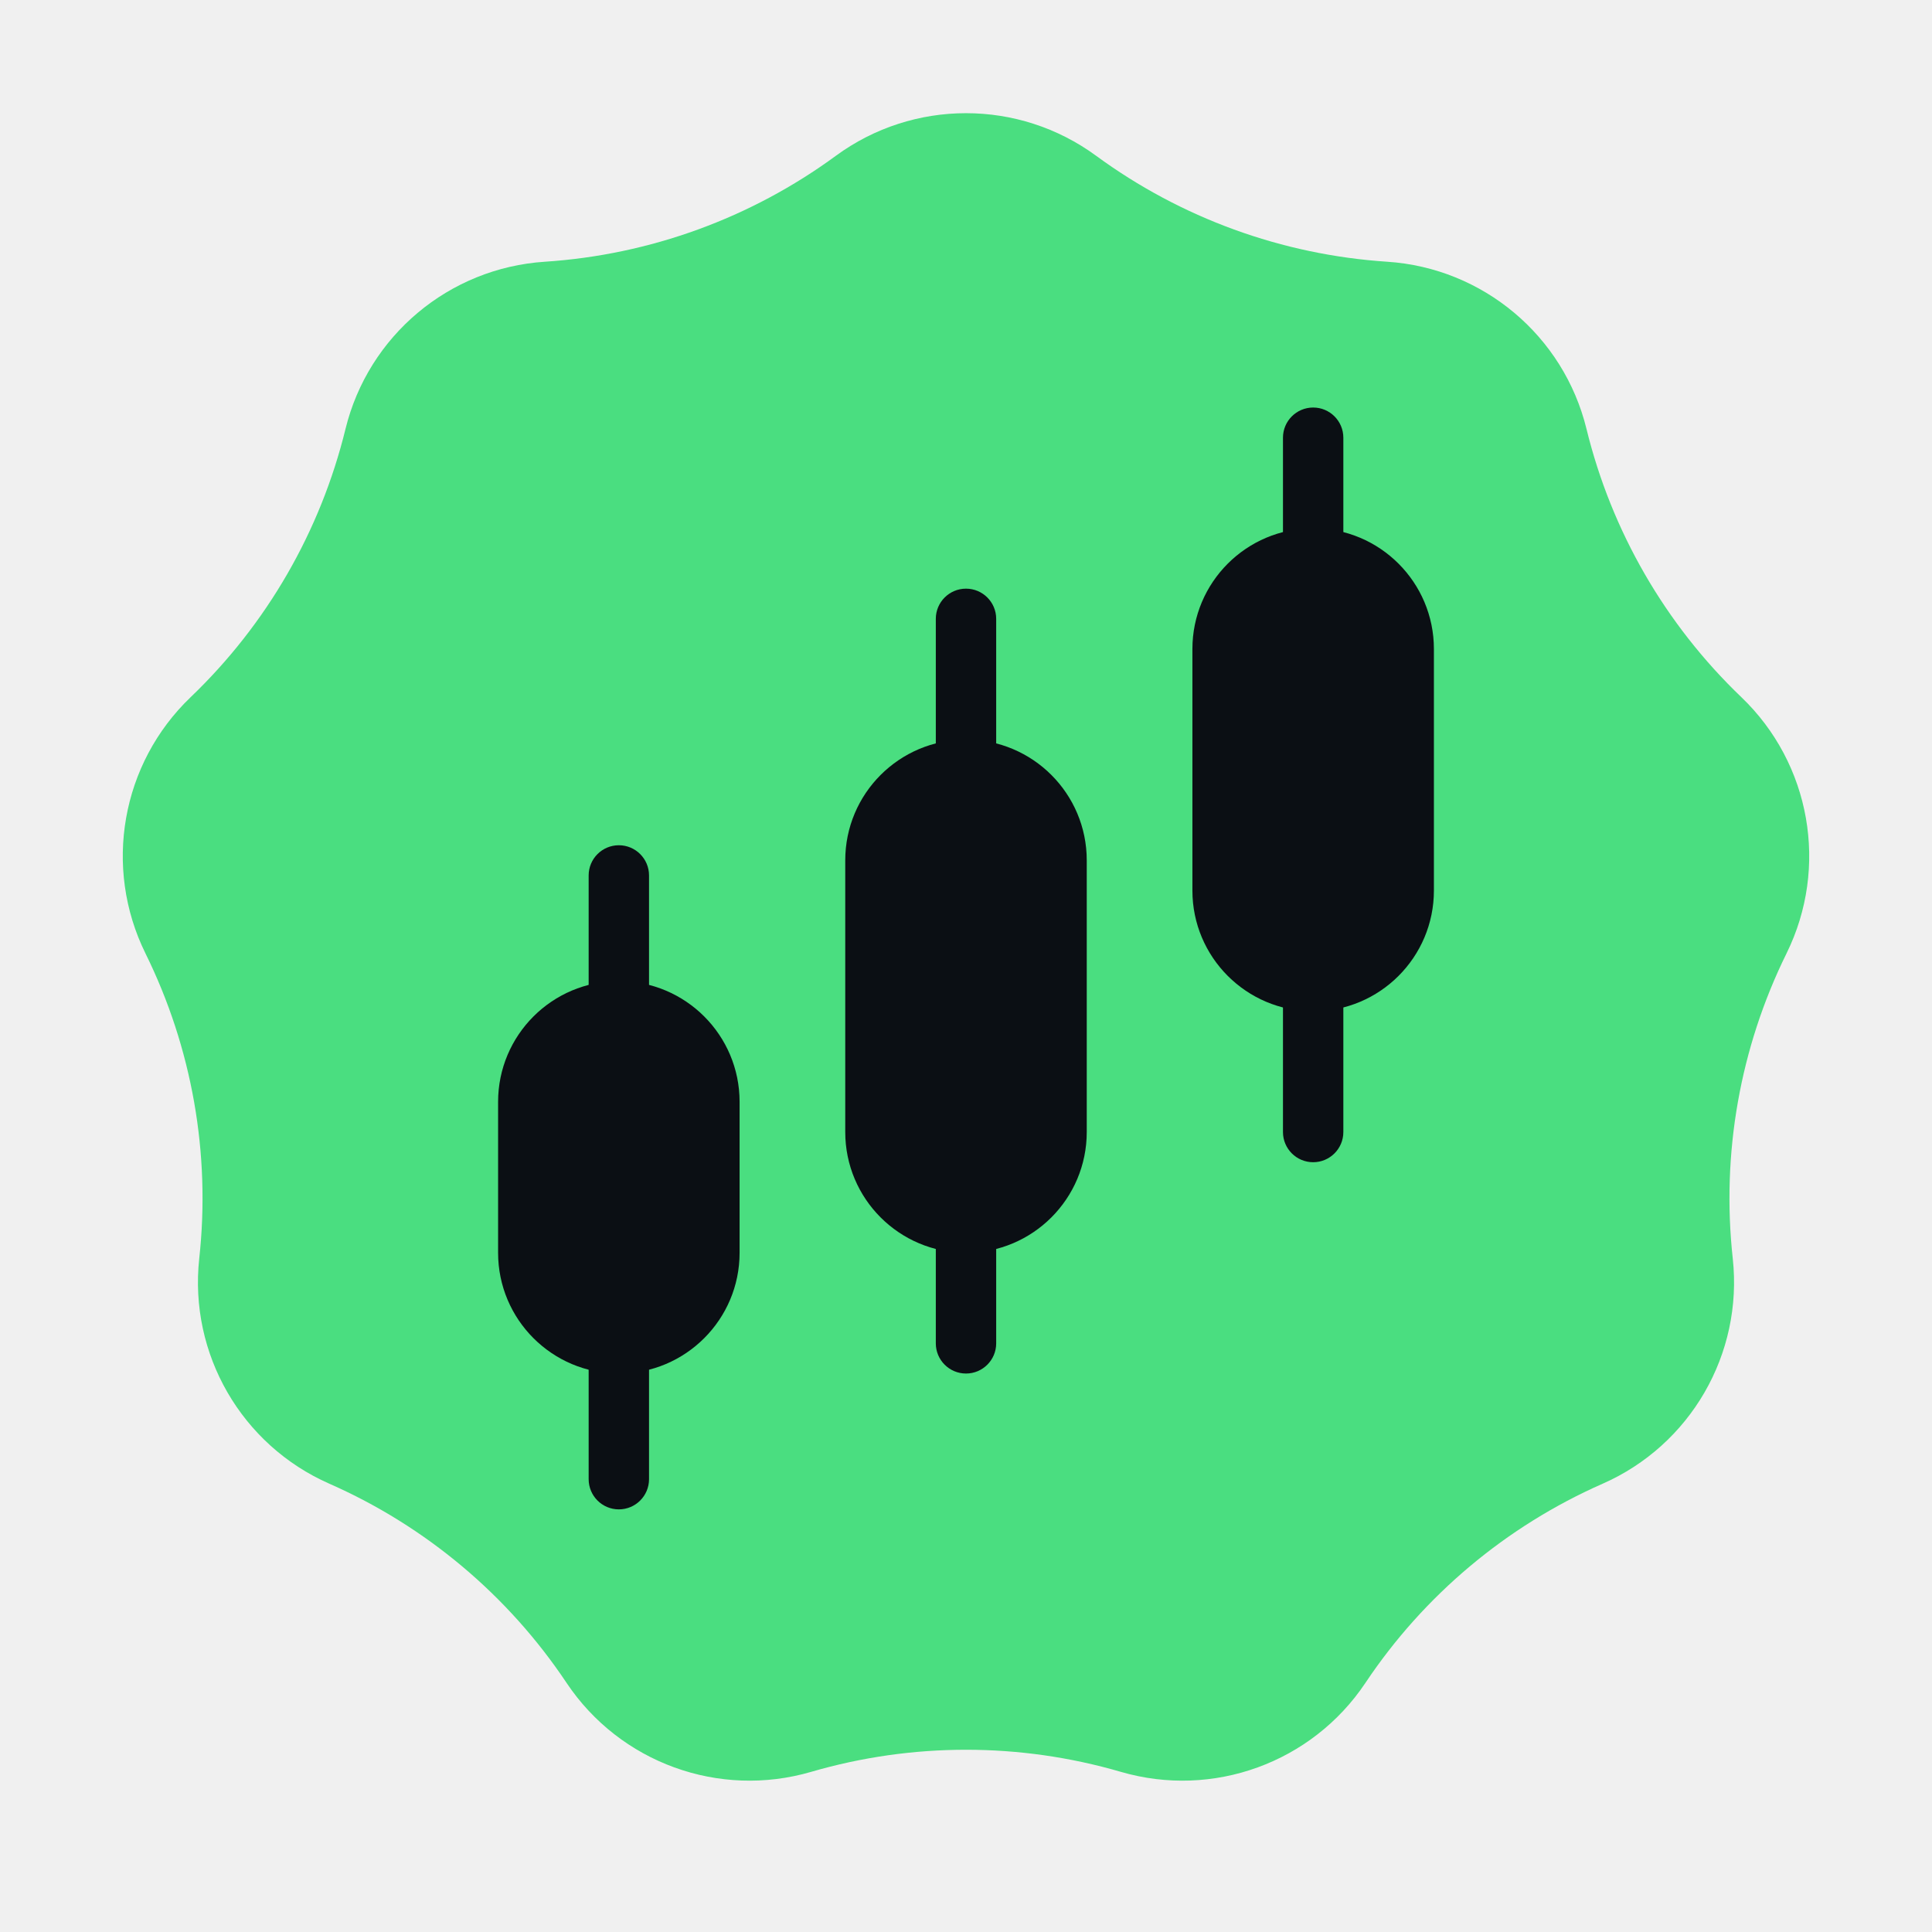
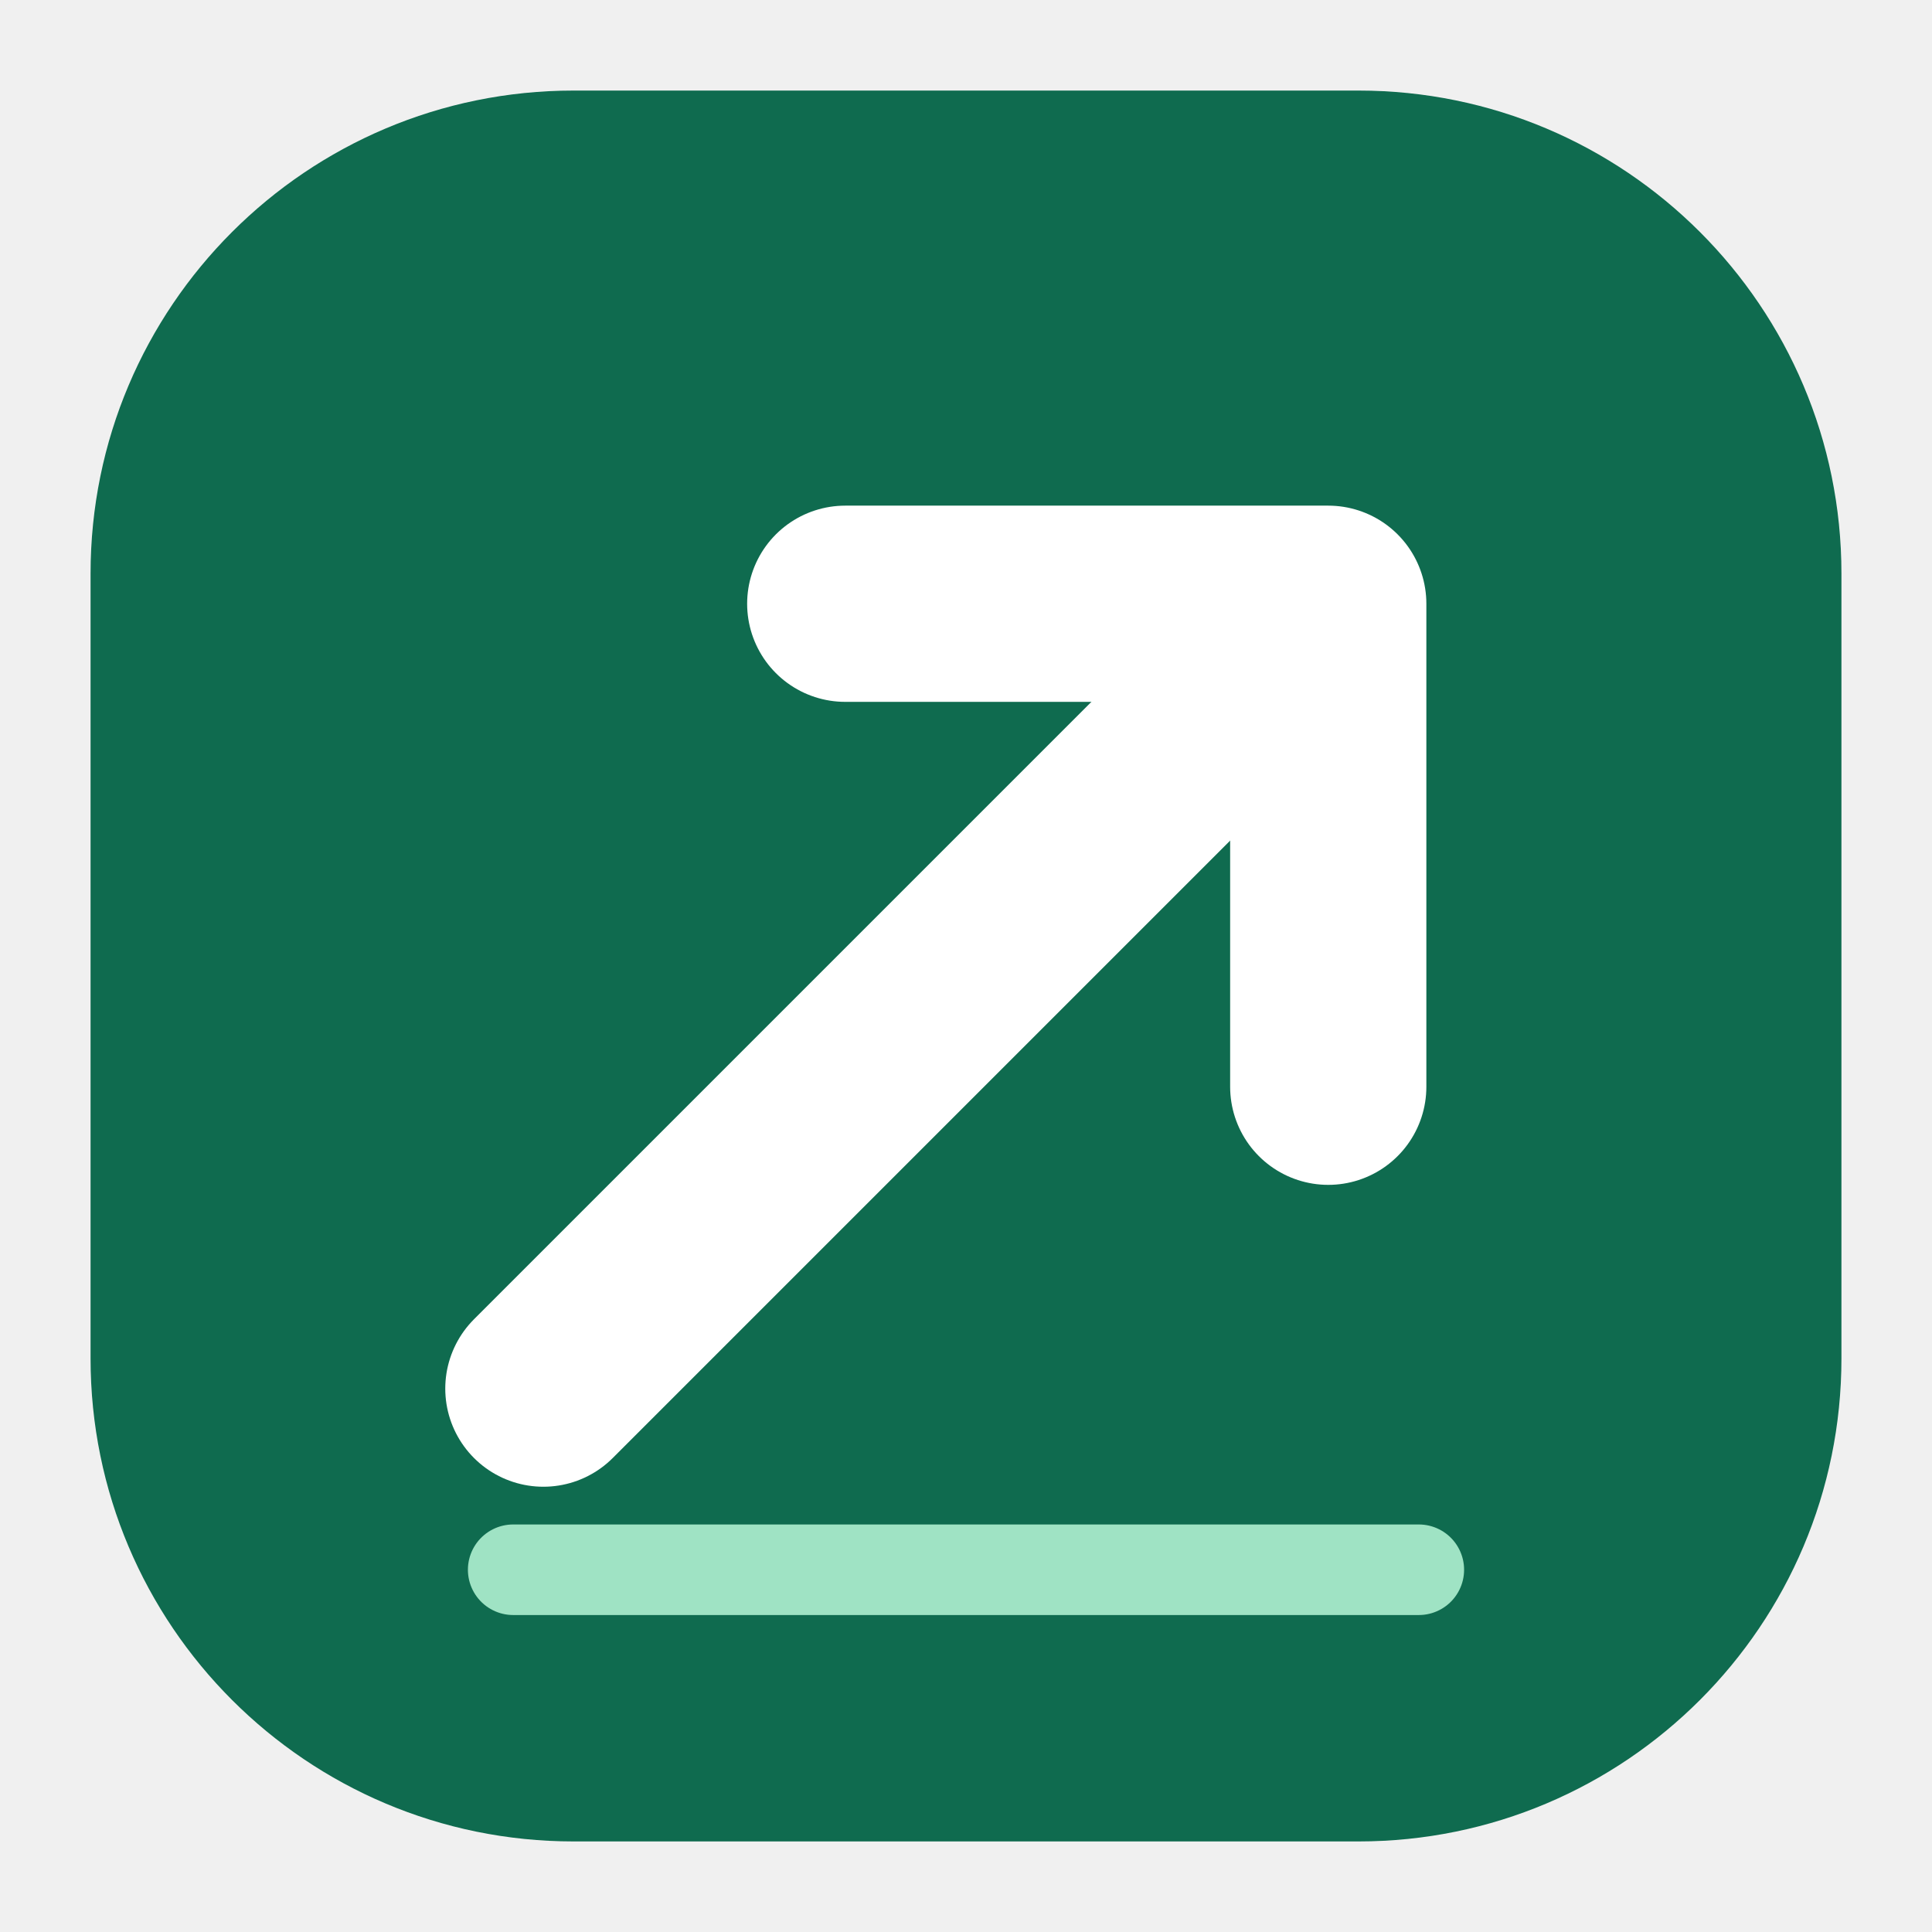
- <svg xmlns="http://www.w3.org/2000/svg" width="128" height="128" viewBox="0 0 128 128" role="img" aria-label="idx mark">
-   <path d="M55.38 10.32A14.58 14.58 0 0 1 72.62 10.32A36.67 36.67 0 0 0 91.9 17.34A14.58 14.58 0 0 1 105.11 28.42A36.67 36.67 0 0 0 115.37 46.19A14.58 14.58 0 0 1 118.36 63.17A36.67 36.67 0 0 0 114.8 83.38A14.58 14.58 0 0 1 106.18 98.3A36.67 36.67 0 0 0 90.46 111.5A14.58 14.58 0 0 1 74.26 117.39A36.67 36.67 0 0 0 53.74 117.39A14.58 14.58 0 0 1 37.54 111.5A36.67 36.67 0 0 0 21.82 98.3A14.58 14.58 0 0 1 13.2 83.38A36.67 36.67 0 0 0 9.64 63.17A14.58 14.58 0 0 1 12.63 46.19A36.67 36.67 0 0 0 22.89 28.42A14.58 14.58 0 0 1 36.1 17.34A36.67 36.67 0 0 0 55.38 10.32Z" fill="#4ade80" />
-   <g>
-     <rect x="39" y="56" width="4" height="44" rx="2" fill="#0b0f14" />
-     <rect x="33" y="65" width="16" height="26" rx="8" fill="#0b0f14" />
-     <rect x="62" y="39" width="4" height="52" rx="2" fill="#0b0f14" />
-     <rect x="56" y="49" width="16" height="34" rx="8" fill="#0b0f14" />
-     <rect x="85" y="27" width="4" height="50" rx="2" fill="#0b0f14" />
-     <rect x="79" y="35" width="16" height="32" rx="8" fill="#0b0f14" />
-   </g>
+ <svg xmlns="http://www.w3.org/2000/svg" width="128" height="128" viewBox="0 0 128 128" role="img" aria-label="Sahm mark">
+   <rect x="6" y="6" width="116" height="116" rx="32" fill="#0f6b4f" />
+   <path d="M36 92L86 42" fill="none" stroke="#ffffff" stroke-width="13" stroke-linecap="round" />
+   <path d="M56 40H88V72" fill="none" stroke="#ffffff" stroke-width="13" stroke-linecap="round" stroke-linejoin="round" />
+   <path d="M34 104H94" fill="none" stroke="#9fe3c4" stroke-width="6" stroke-linecap="round" />
</svg>
